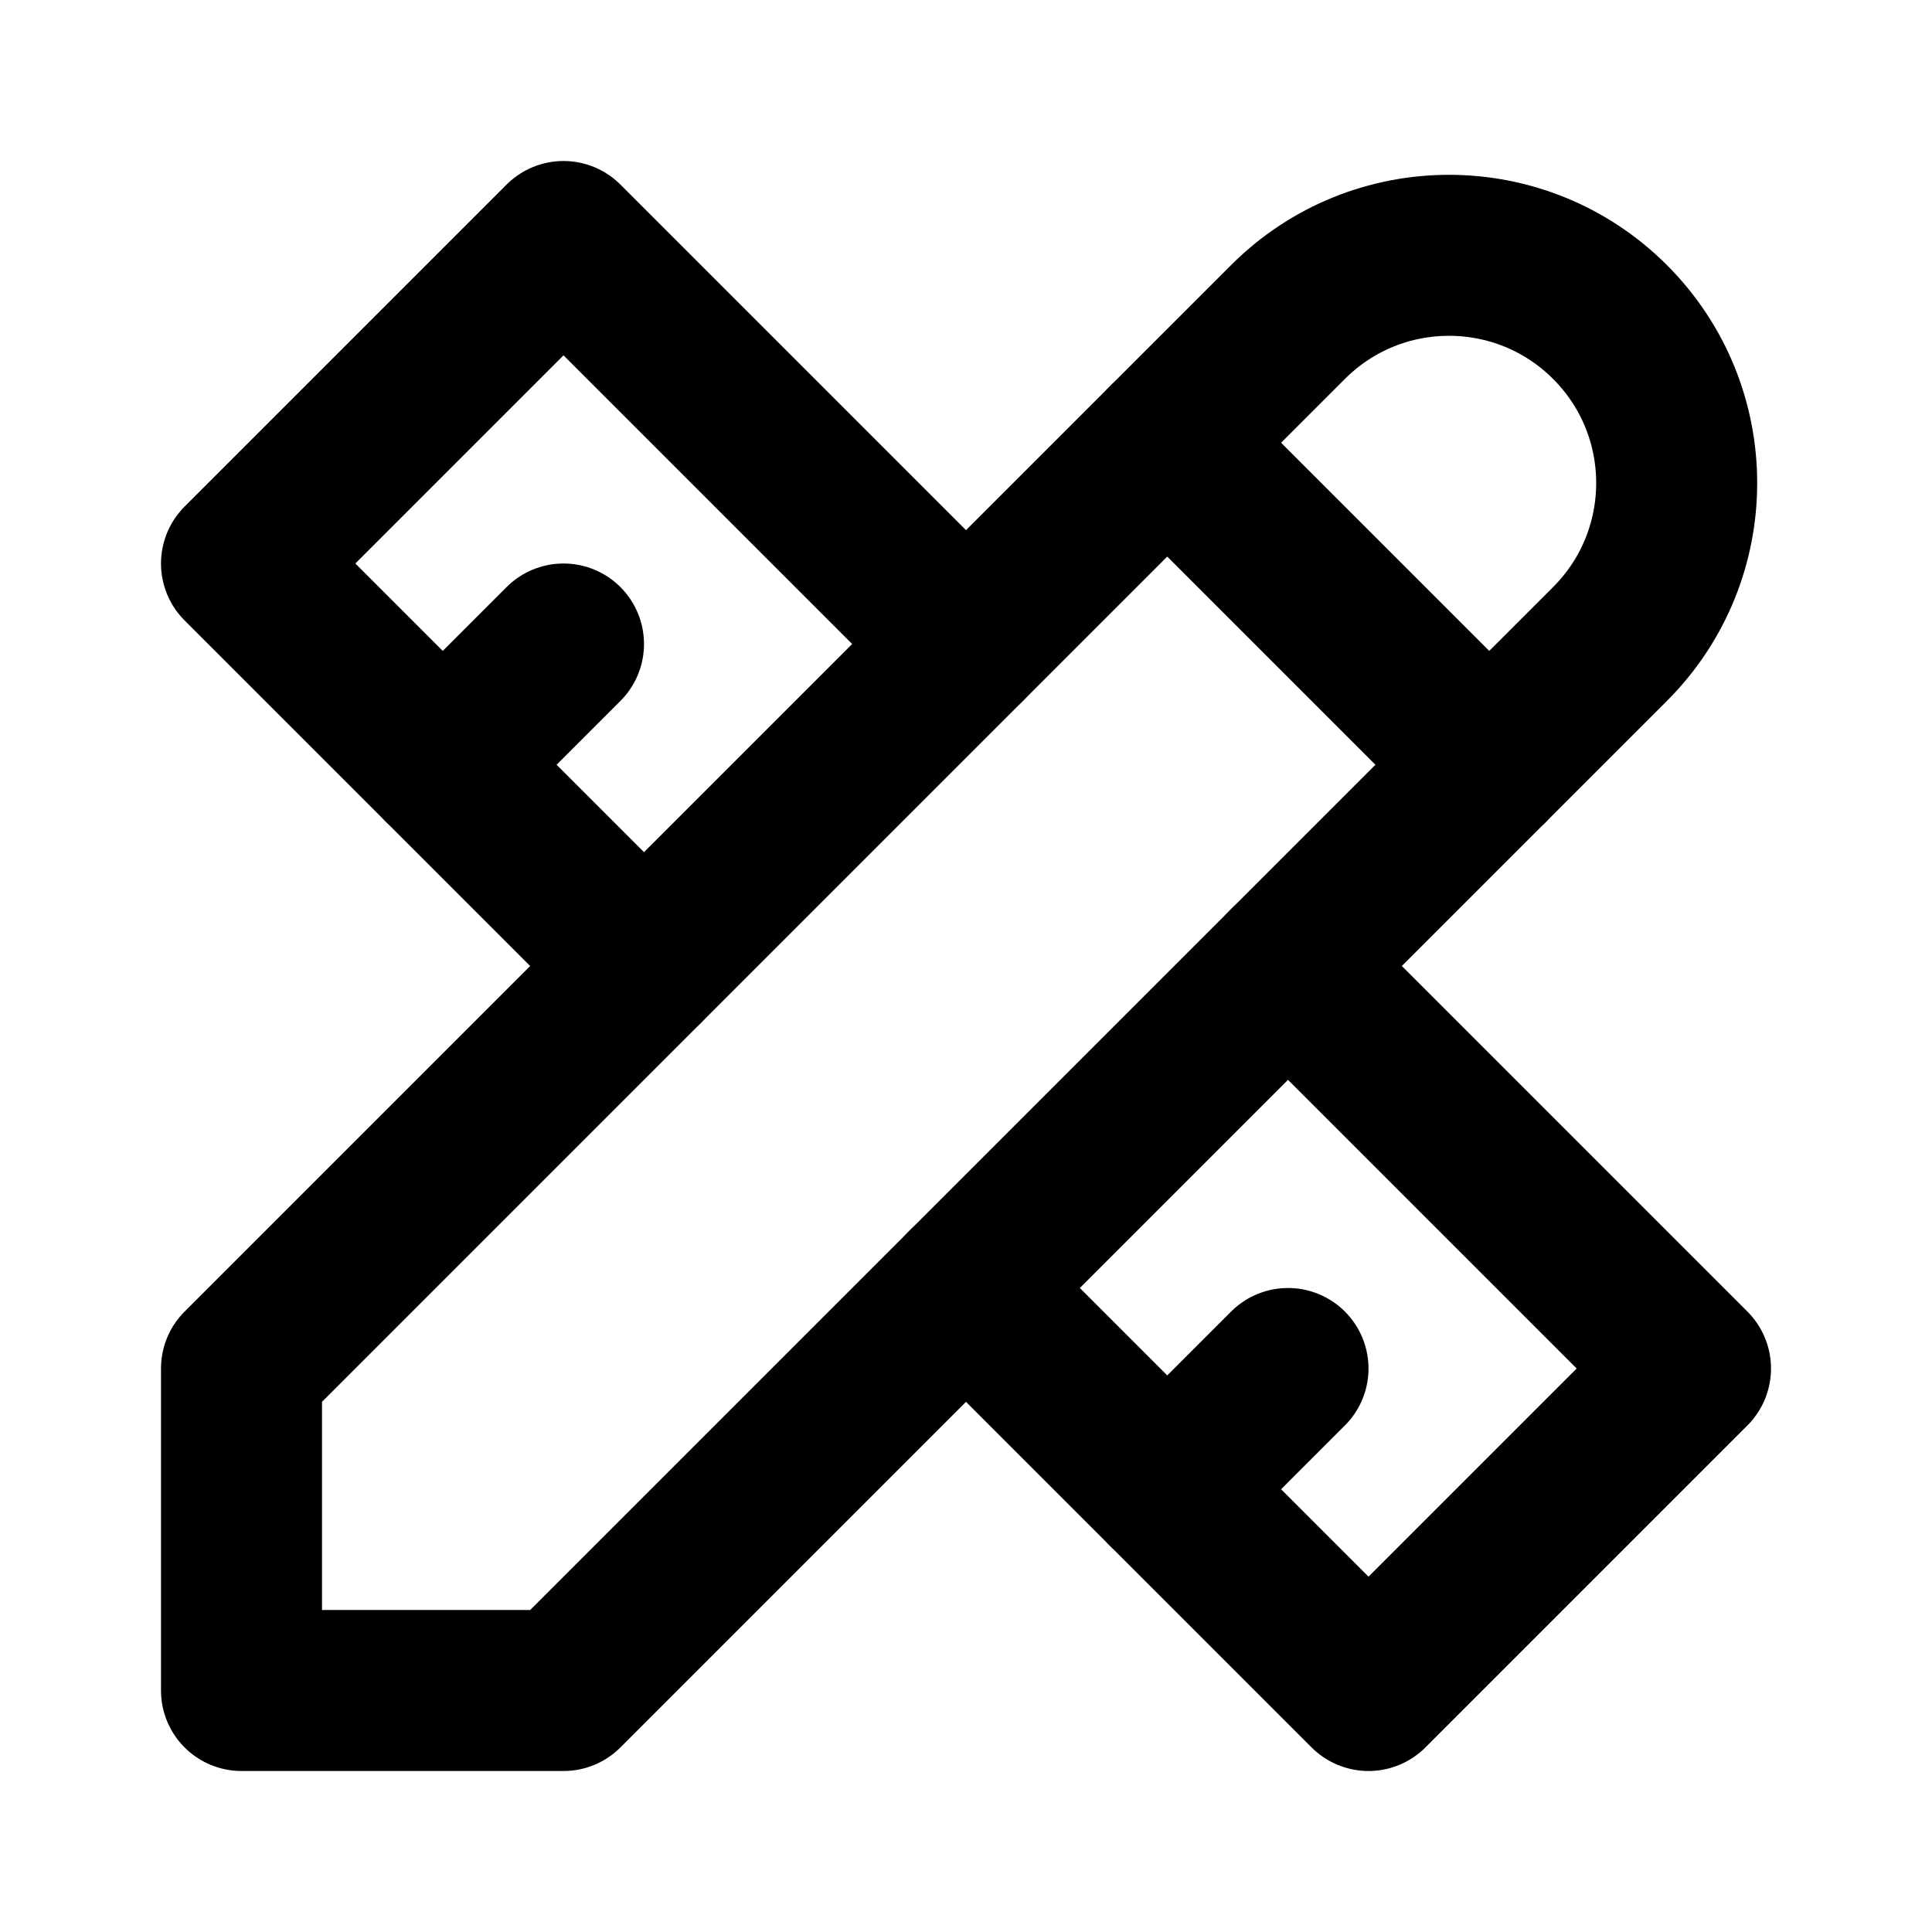
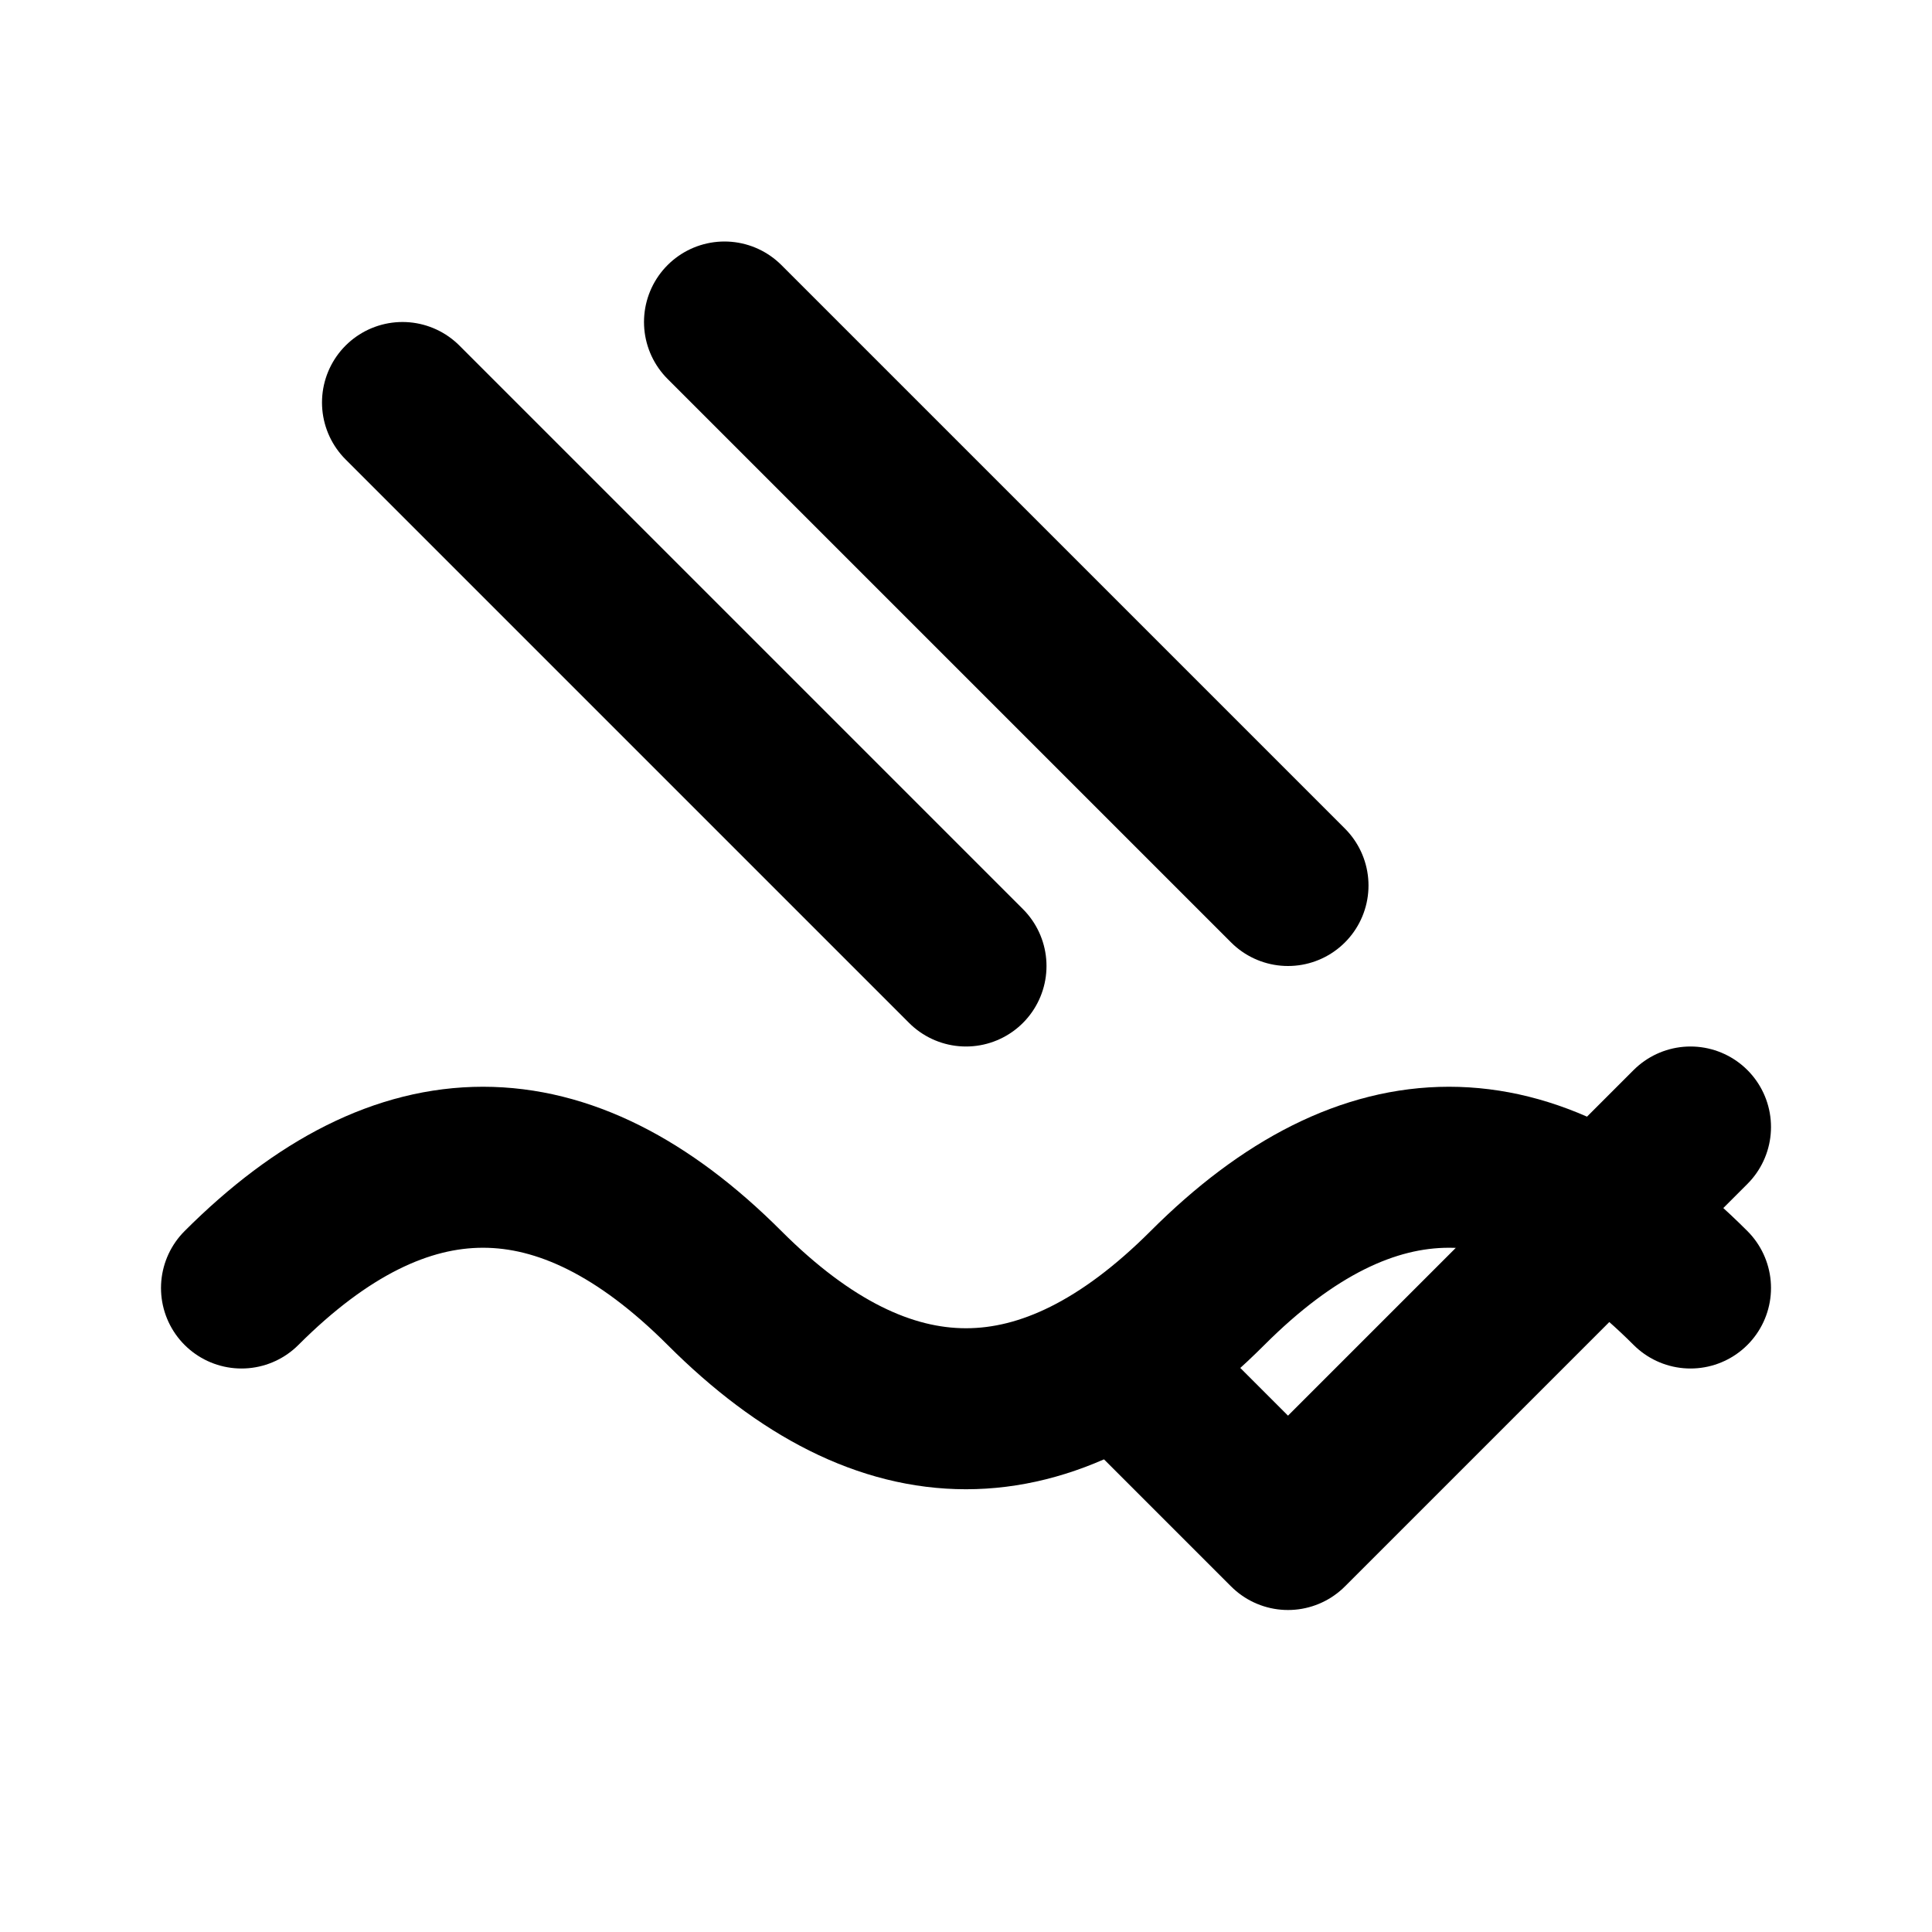
- <svg xmlns="http://www.w3.org/2000/svg" width="24" height="24" viewBox="0 0 24 24" fill="none" stroke="currentColor" stroke-width="2" stroke-linecap="round" stroke-linejoin="round">
-   <path d="M3 21h4l13 -13a1.5 1.5 0 0 0 -4 -4l-13 13v4" />
-   <path d="M14.5 5.5l4 4" />
-   <path d="M12 8l-5 -5l-4 4l5 5" />
-   <path d="M7 8l-1.5 1.5" />
-   <path d="M16 12l5 5l-4 4l-5 -5" />
-   <path d="M16 17l-1.5 1.5" />
+ <svg xmlns="http://www.w3.org/2000/svg" width="24" height="24" viewBox="0 0 24 24" fill="none" stroke="currentColor" stroke-width="2" stroke-linecap="round" stroke-linejoin="round" role="img" aria-label="Repair seam">
+   <path d="M3 16c2-2 4-2 6 0s4 2 6 0 4-2 6 0" />
+   <path d="m5 5 7 7M9 4l7 7" />
+   <path d="m14 17 2 2 5-5" />
</svg>
